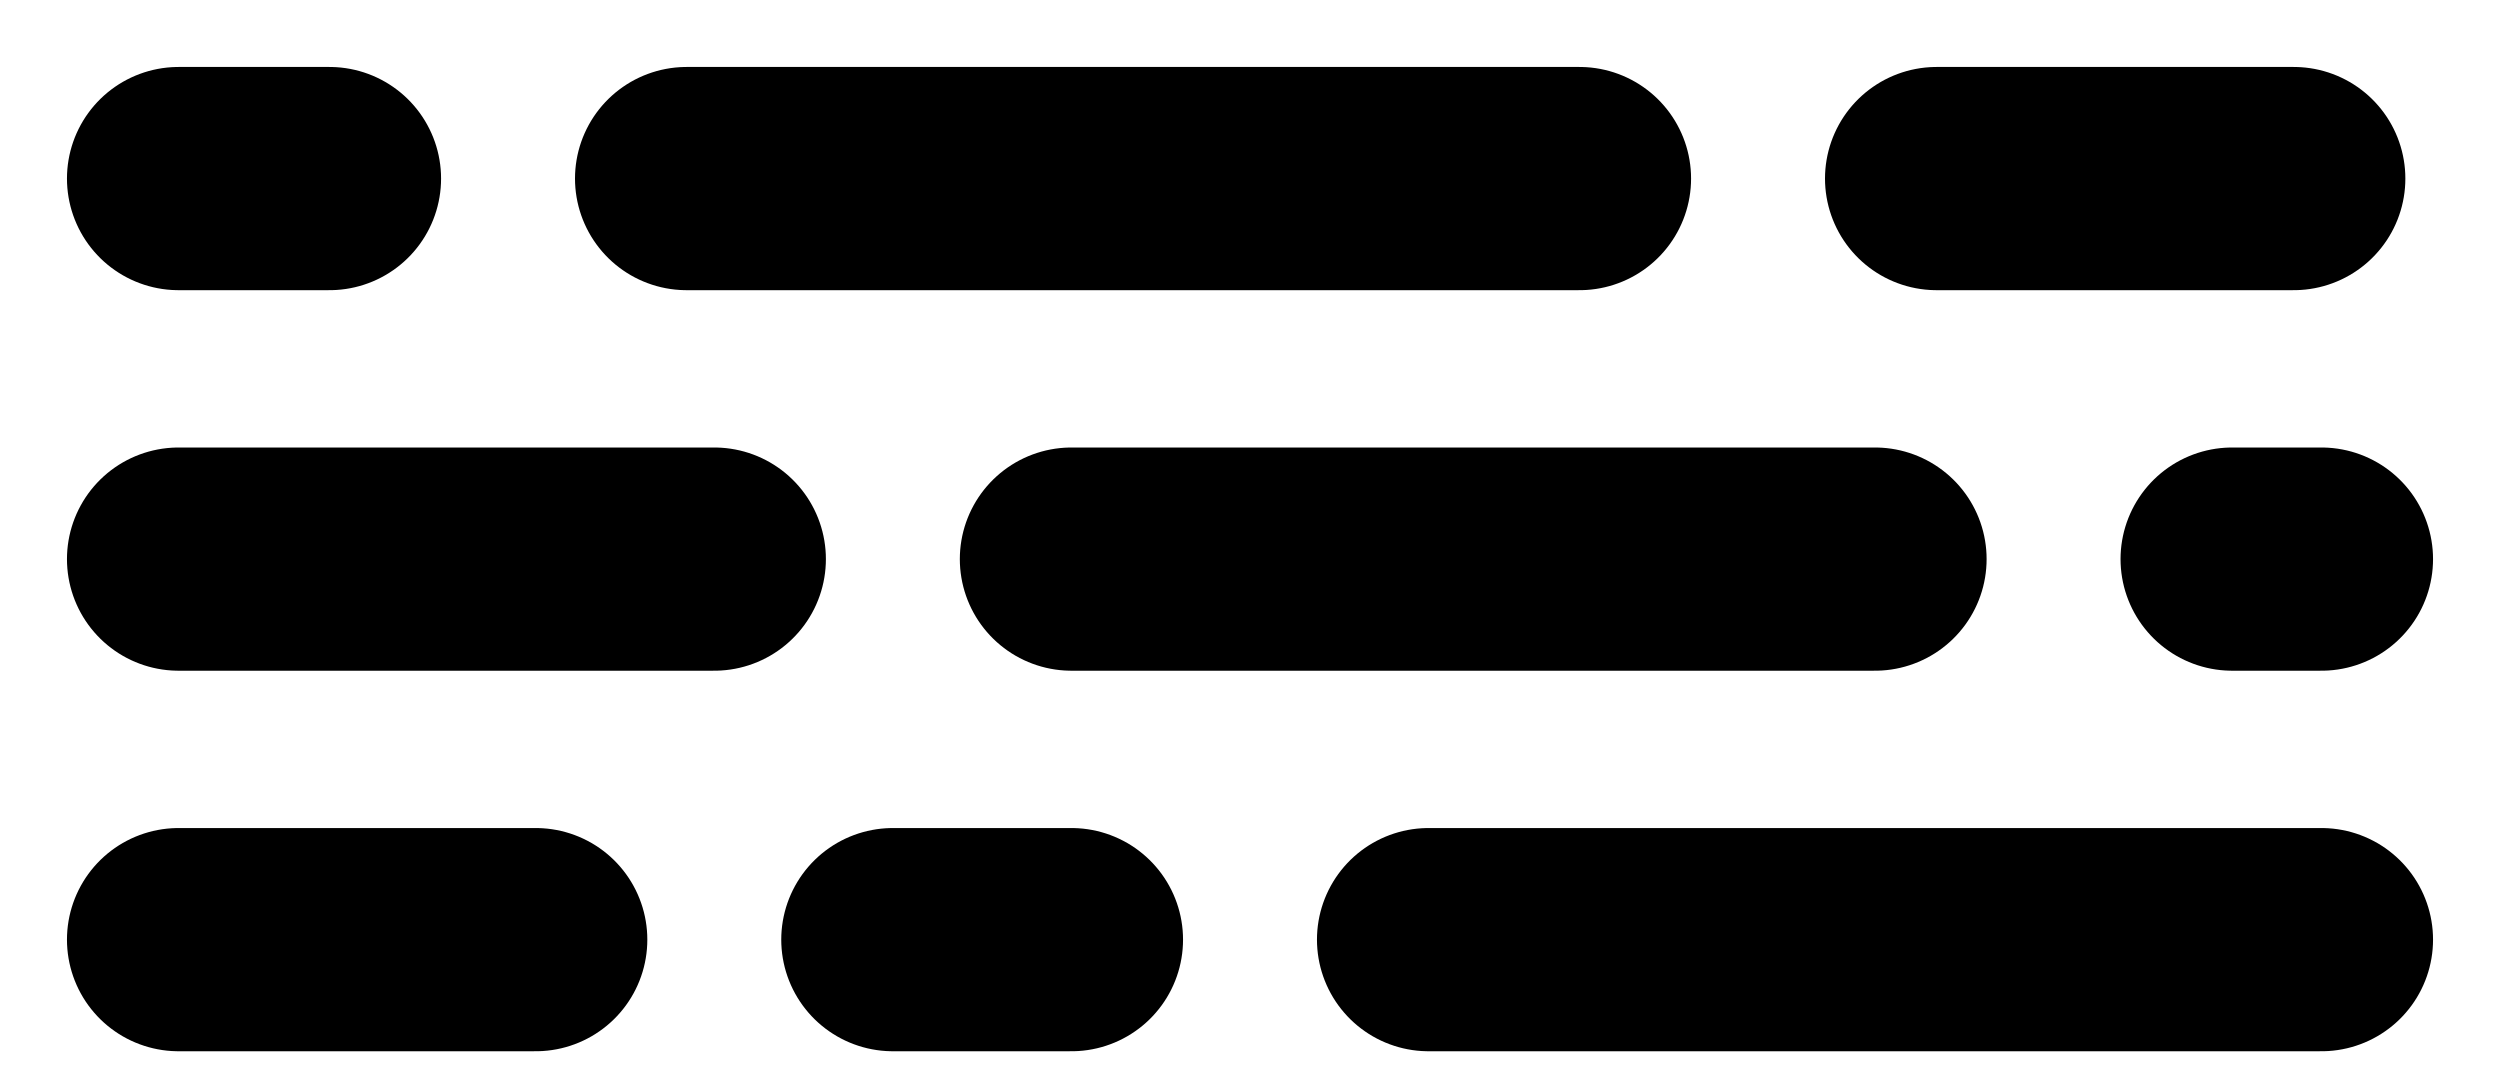
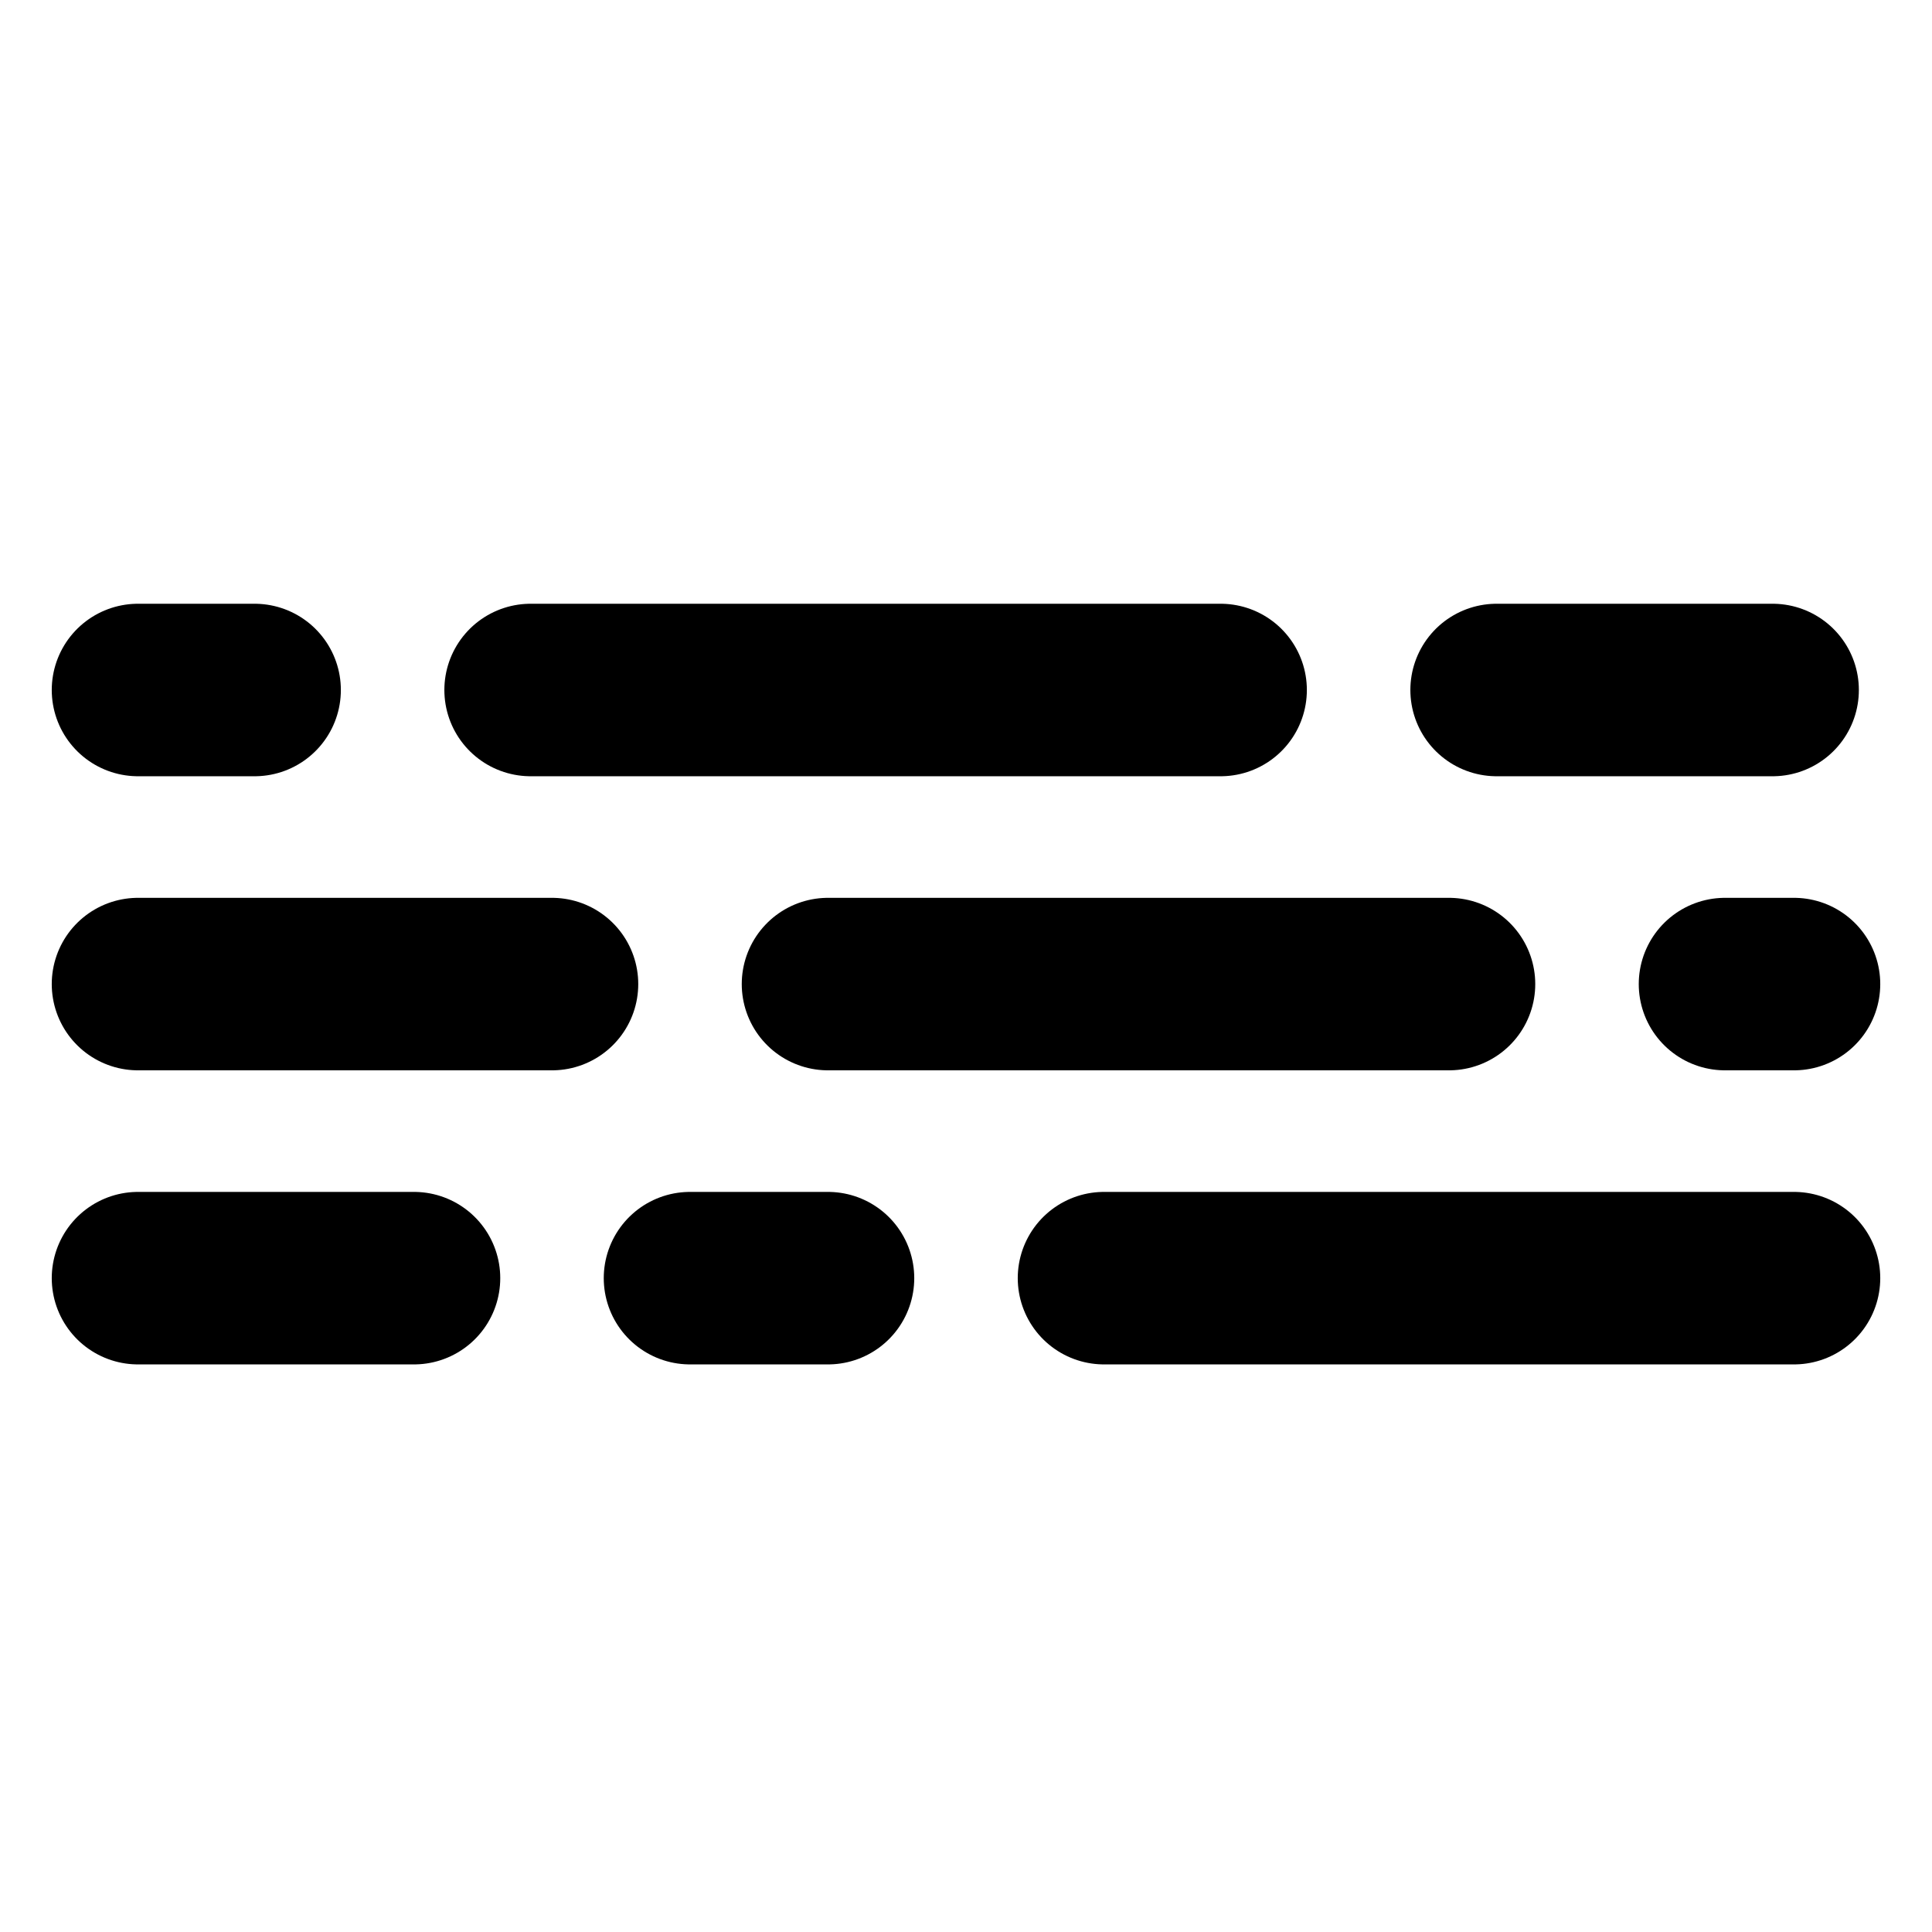
- <svg xmlns="http://www.w3.org/2000/svg" width="28" height="12" viewBox="0 0 28 12" fill="none">
-   <path d="M2 6.262L8 6.262" stroke="black" stroke-width="2.5" stroke-miterlimit="10" stroke-linecap="round" />
-   <path d="M12 6.262L21 6.262" stroke="black" stroke-width="2.5" stroke-miterlimit="10" stroke-linecap="round" />
-   <path d="M25 6.262L26 6.262" stroke="black" stroke-width="2.5" stroke-miterlimit="10" stroke-linecap="round" />
-   <path d="M2 10.524L6 10.524" stroke="black" stroke-width="2.5" stroke-miterlimit="10" stroke-linecap="round" />
-   <path d="M10 10.524L12 10.524" stroke="black" stroke-width="2.5" stroke-miterlimit="10" stroke-linecap="round" />
-   <path d="M16 10.524L26 10.524" stroke="black" stroke-width="2.5" stroke-miterlimit="10" stroke-linecap="round" />
-   <path d="M2 2L3.69 2" stroke="black" stroke-width="2.5" stroke-miterlimit="10" stroke-linecap="round" />
-   <path d="M21.69 2L25.69 2" stroke="black" stroke-width="2.5" stroke-miterlimit="10" stroke-linecap="round" />
-   <path d="M7.69 2L17.69 2" stroke="black" stroke-width="2.5" stroke-miterlimit="10" stroke-linecap="round" />
+ <svg xmlns="http://www.w3.org/2000/svg" width="28" height="28" viewBox="0 0 28 28" fill="none">
+   <path d="M2 14.262L8 14.262" stroke="black" stroke-width="2.5" stroke-miterlimit="10" stroke-linecap="round" />
+   <path d="M12 14.262L21 14.262" stroke="black" stroke-width="2.5" stroke-miterlimit="10" stroke-linecap="round" />
+   <path d="M25 14.262L26 14.262" stroke="black" stroke-width="2.5" stroke-miterlimit="10" stroke-linecap="round" />
+   <path d="M2 18.524L6 18.524" stroke="black" stroke-width="2.5" stroke-miterlimit="10" stroke-linecap="round" />
+   <path d="M10 18.524L12 18.524" stroke="black" stroke-width="2.5" stroke-miterlimit="10" stroke-linecap="round" />
+   <path d="M16 18.524L26 18.524" stroke="black" stroke-width="2.5" stroke-miterlimit="10" stroke-linecap="round" />
+   <path d="M2 10L3.69 10" stroke="black" stroke-width="2.5" stroke-miterlimit="10" stroke-linecap="round" />
+   <path d="M21.69 10L25.69 10" stroke="black" stroke-width="2.5" stroke-miterlimit="10" stroke-linecap="round" />
+   <path d="M7.69 10L17.69 10" stroke="black" stroke-width="2.5" stroke-miterlimit="10" stroke-linecap="round" />
</svg>
